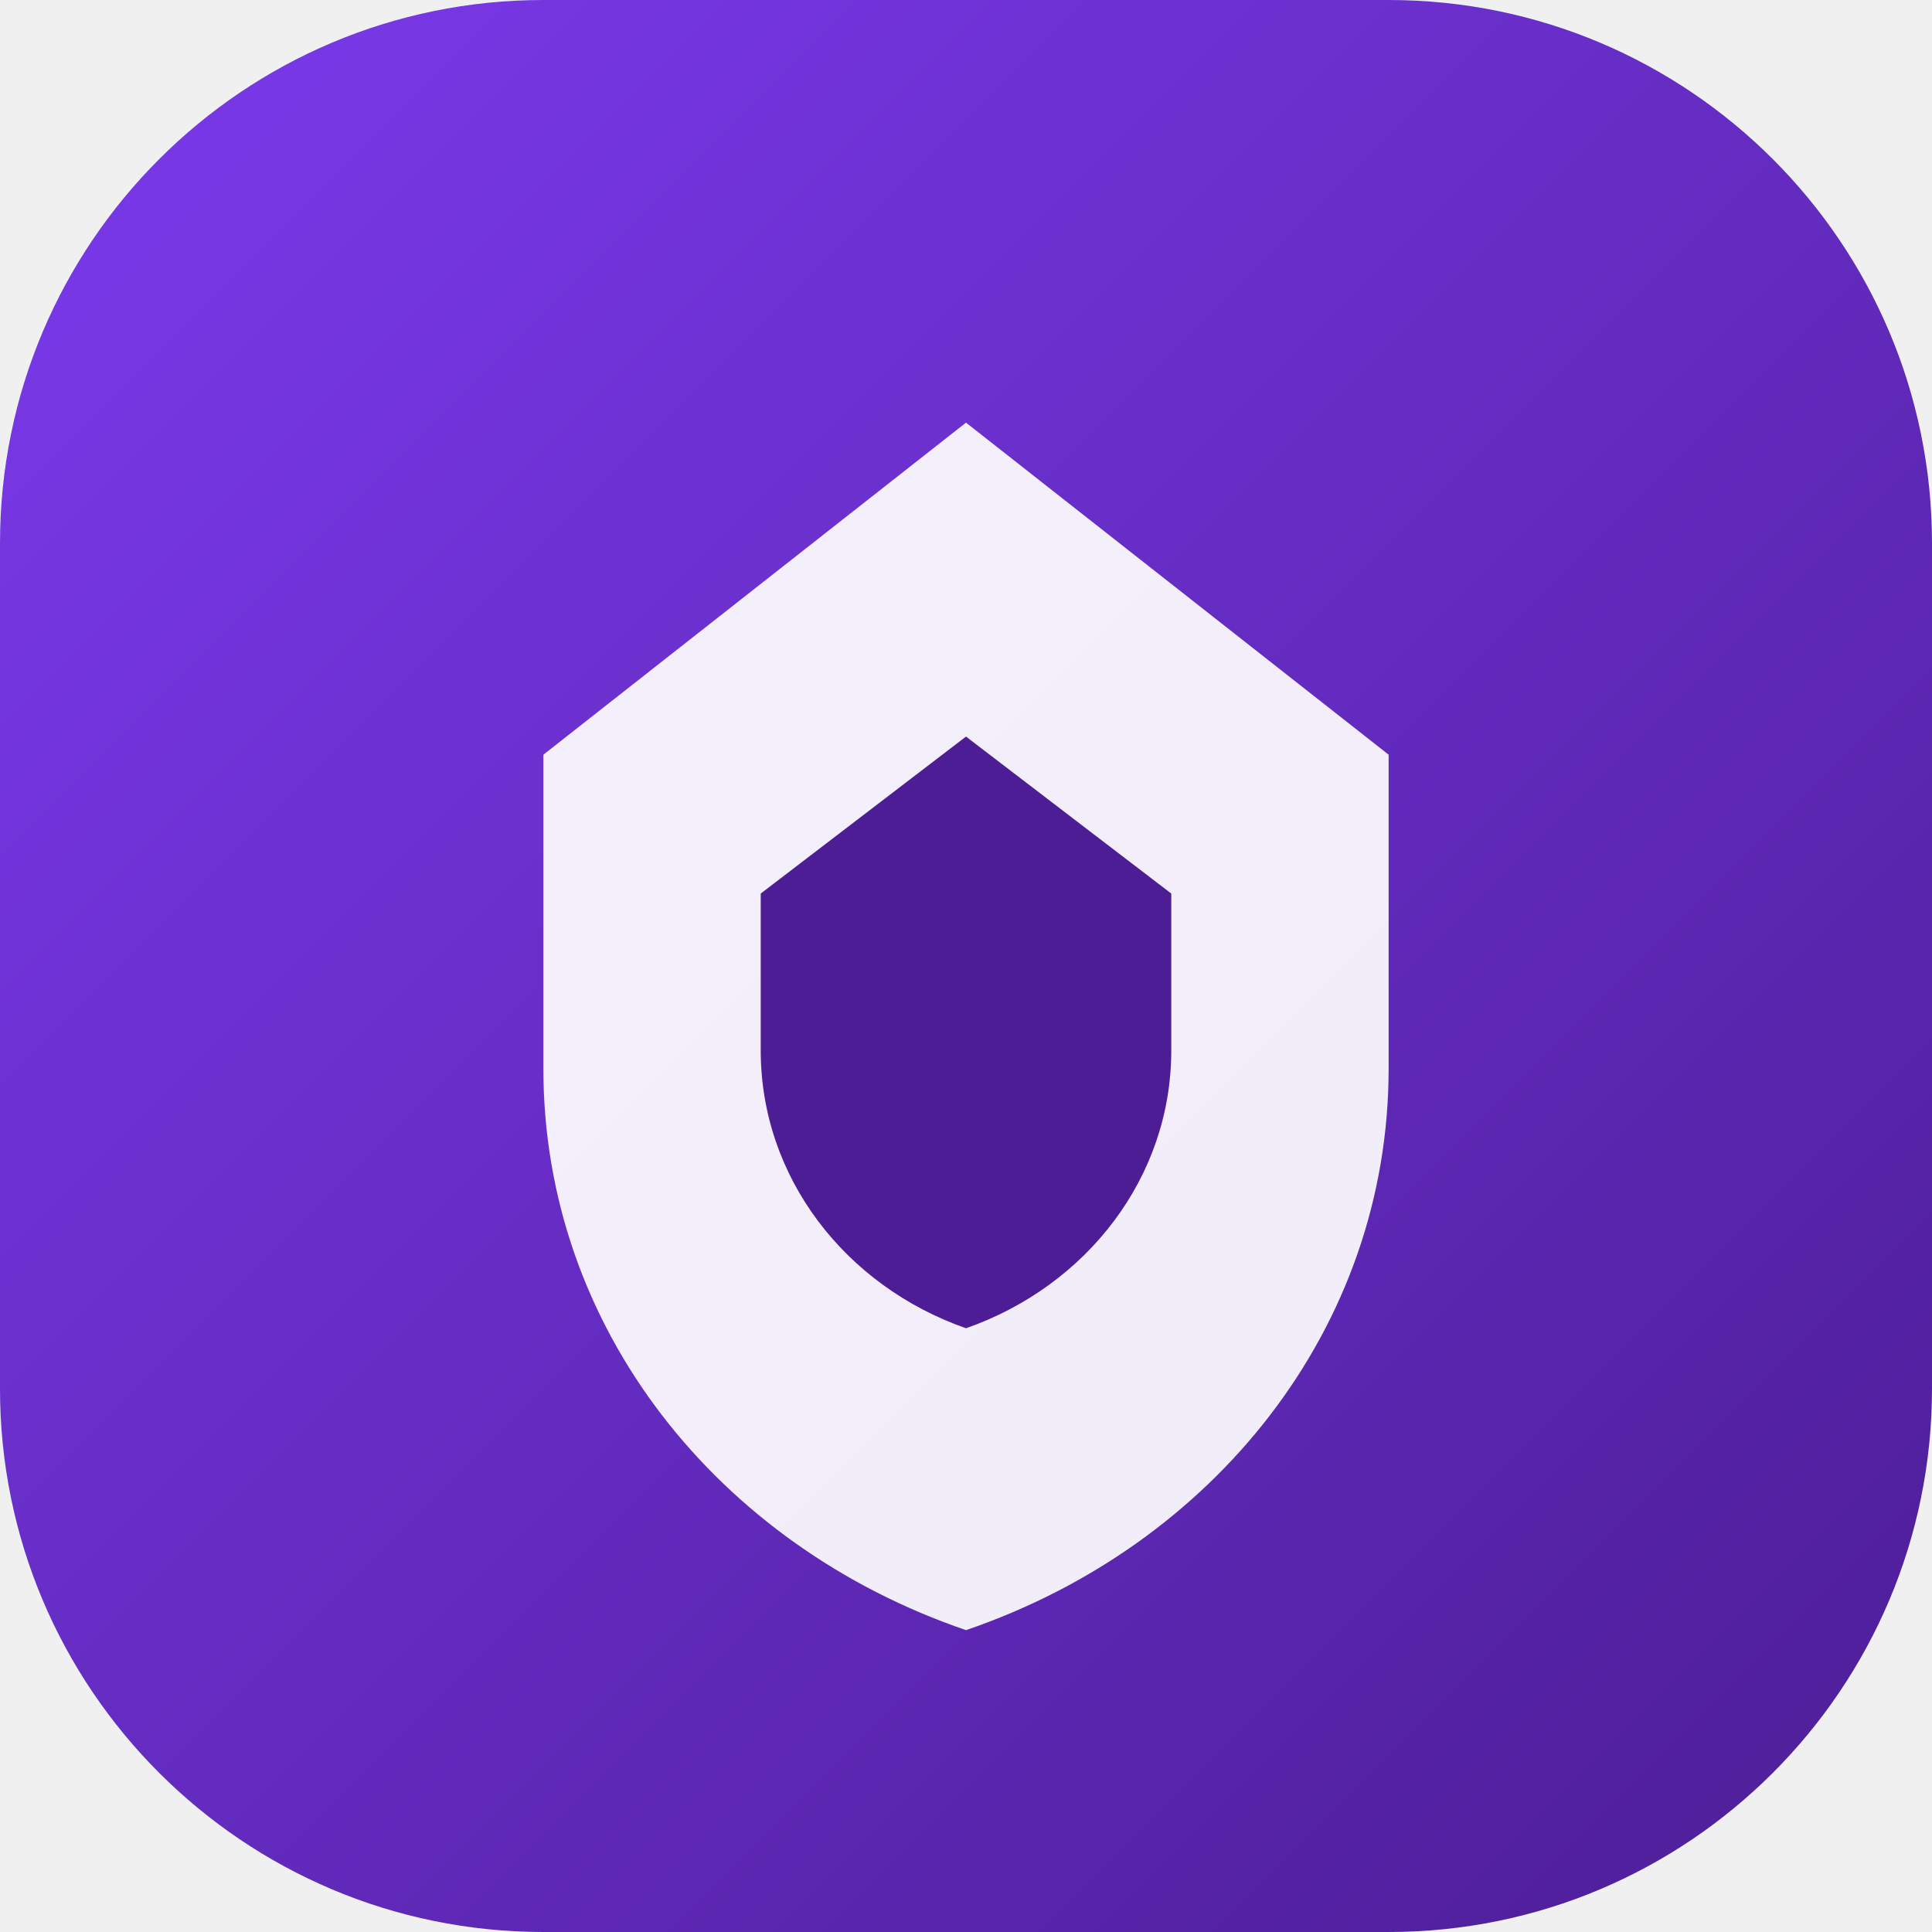
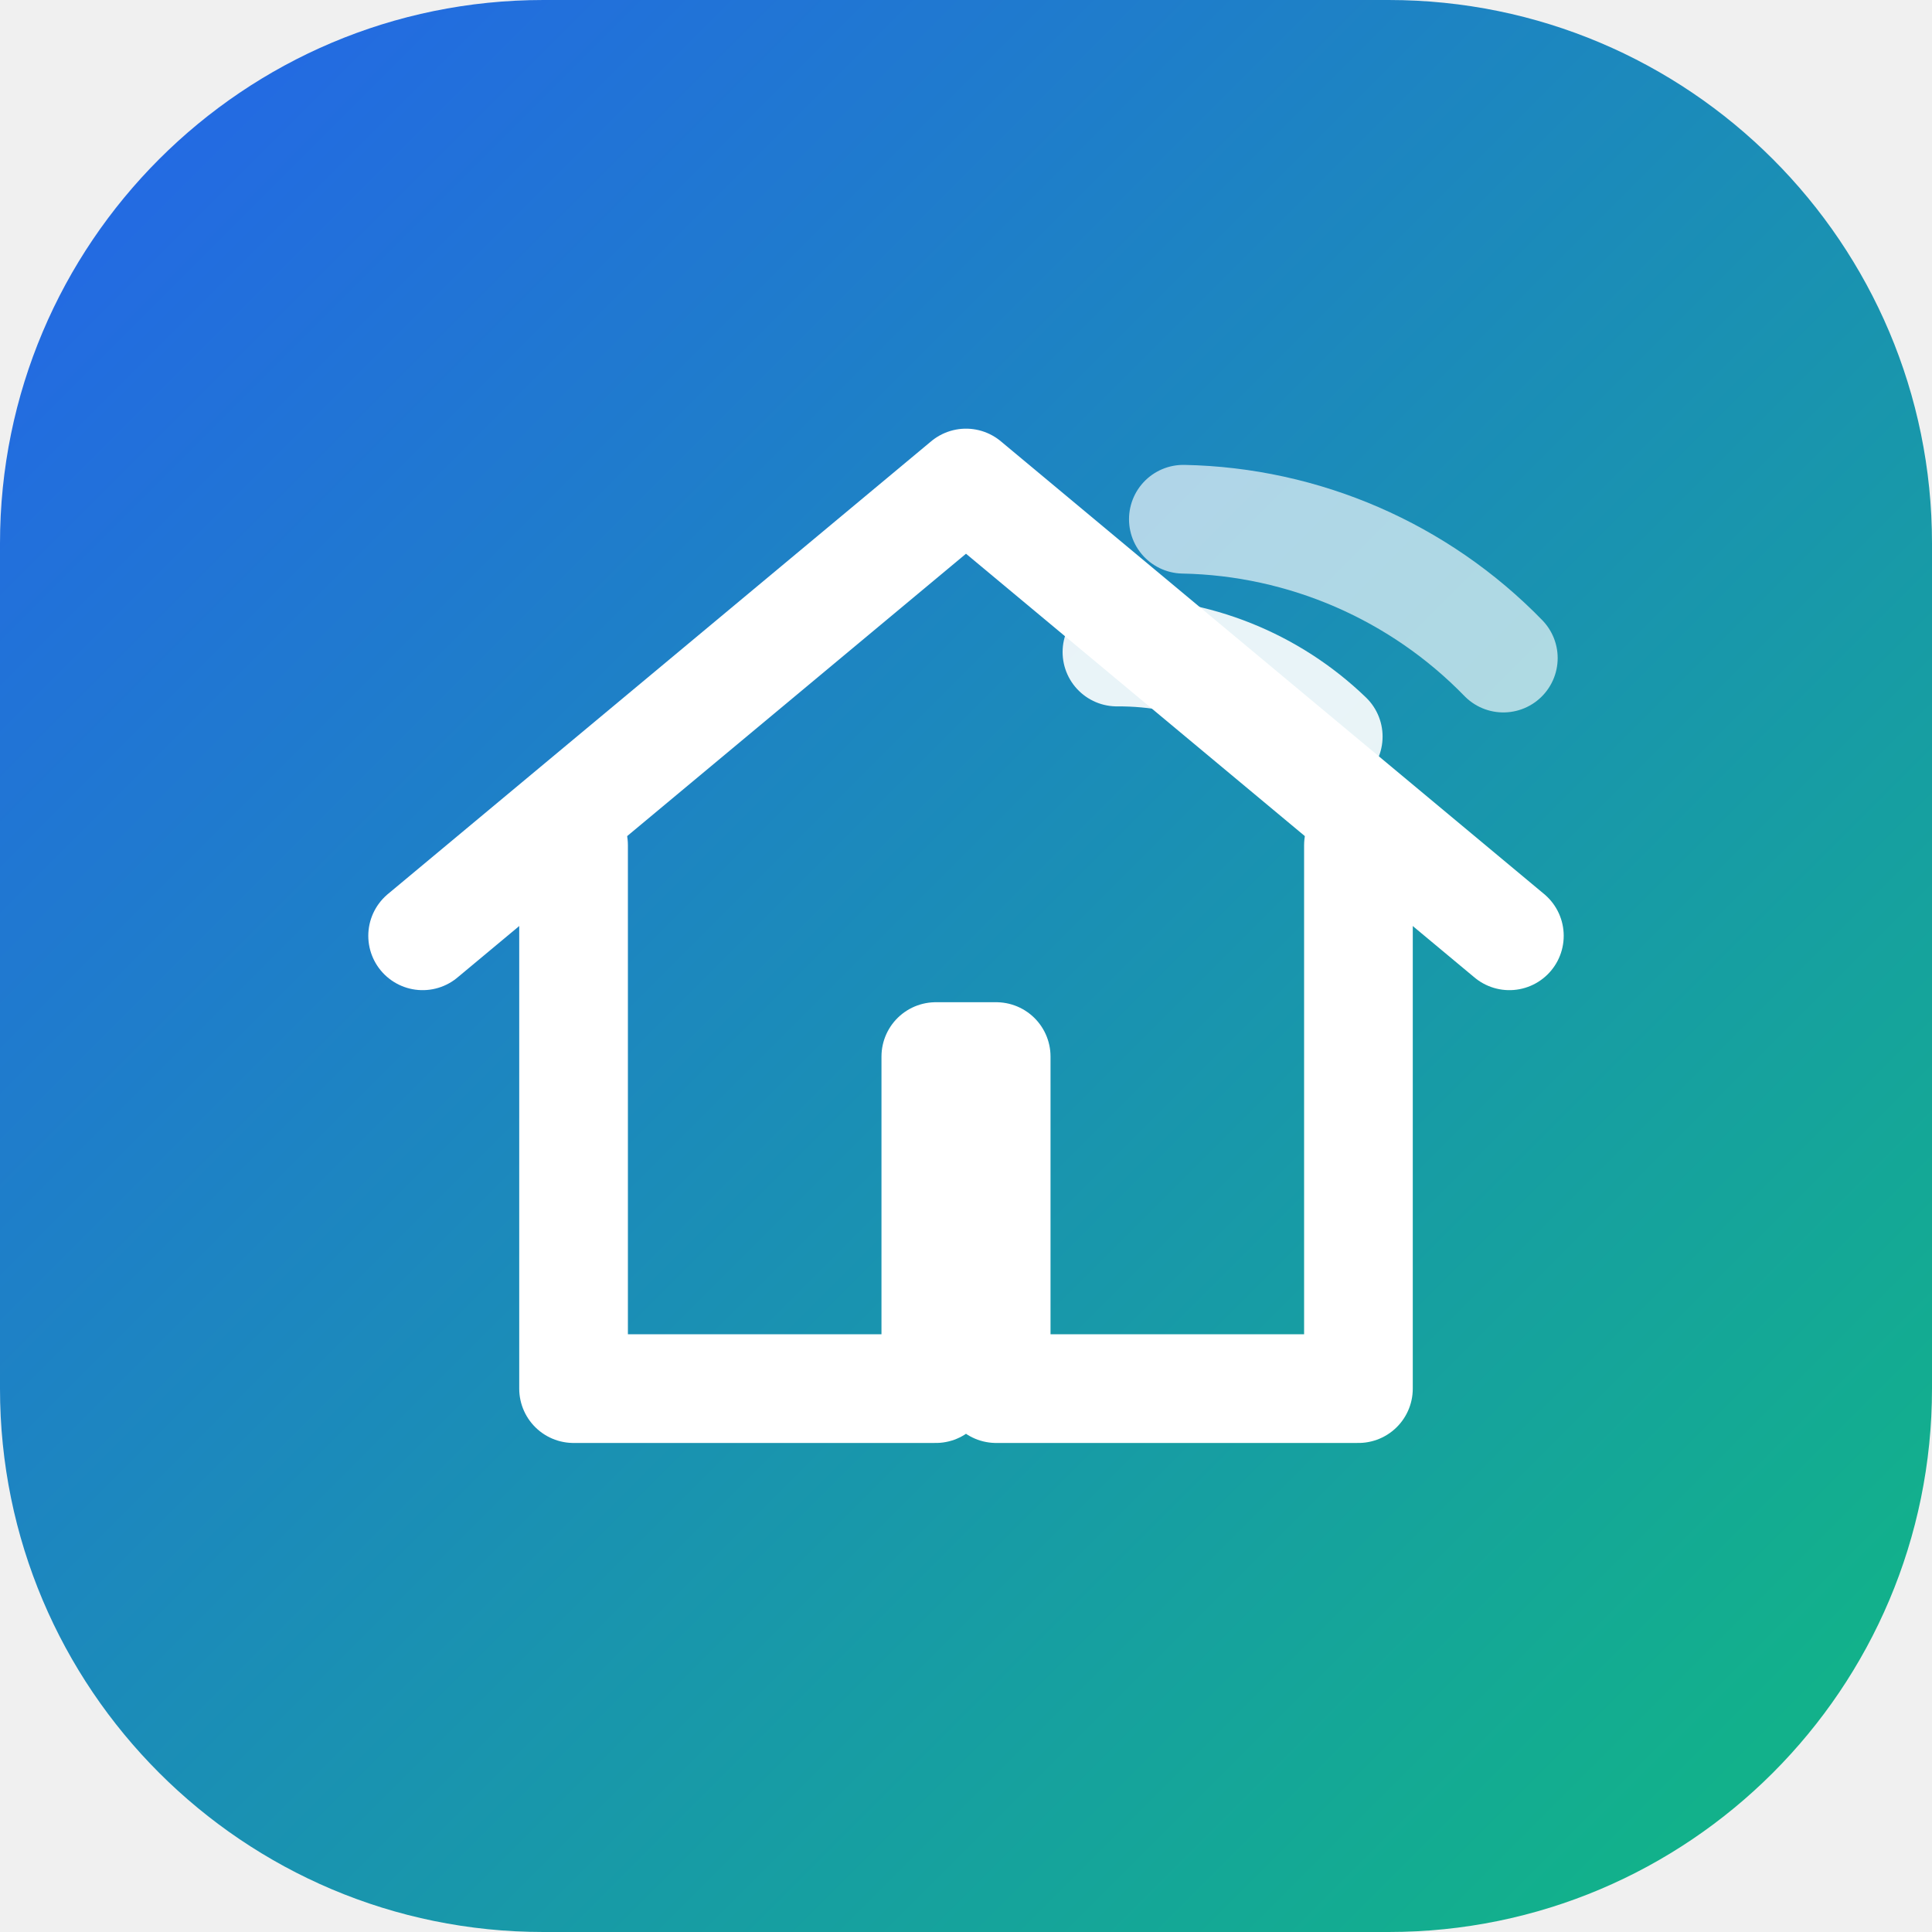
<svg xmlns="http://www.w3.org/2000/svg" viewBox="0 0 32 32">
  <defs>
    <linearGradient id="g" x1="0" y1="0" x2="1" y2="1">
-       <stop offset="0%" stop-color="#7C3AED" />
-       <stop offset="100%" stop-color="#4C1D95" />
+       <stop offset="0%" stop-color="#2563EB" />
+       <stop offset="100%" stop-color="#10B981" />
    </linearGradient>
  </defs>
  <rect width="32" height="32" rx="9" fill="url(#g)" />
-   <path d="M16 7l7 5.5v5.2c0 4.3-2.9 7.9-7 9.3-4.1-1.4-7-5-7-9.3v-5.2L16 7z" fill="white" fill-opacity="0.92" />
-   <path d="M16 12.2l3.4 2.6v2.6c0 2.1-1.4 3.9-3.4 4.6-2-.7-3.4-2.5-3.4-4.6v-2.6l3.4-2.6z" fill="#4C1D95" />
+   <g stroke="#ffffff" stroke-width="1.8" stroke-linecap="round" stroke-linejoin="round" fill="none">
+     <path d="M7 15.5 16 8l9 7.5" />
+     <path d="M9.5 14v9h6v-5.5h1v5.5h6v-9" />
+     <path d="M18.5 10.8a5 5 0 0 1 3.5 1.4" opacity="0.9" />
+     <path d="M19.6 8.6a7.6 7.6 0 0 1 5.3 2.3" opacity="0.65" />
+   </g>
</svg>
